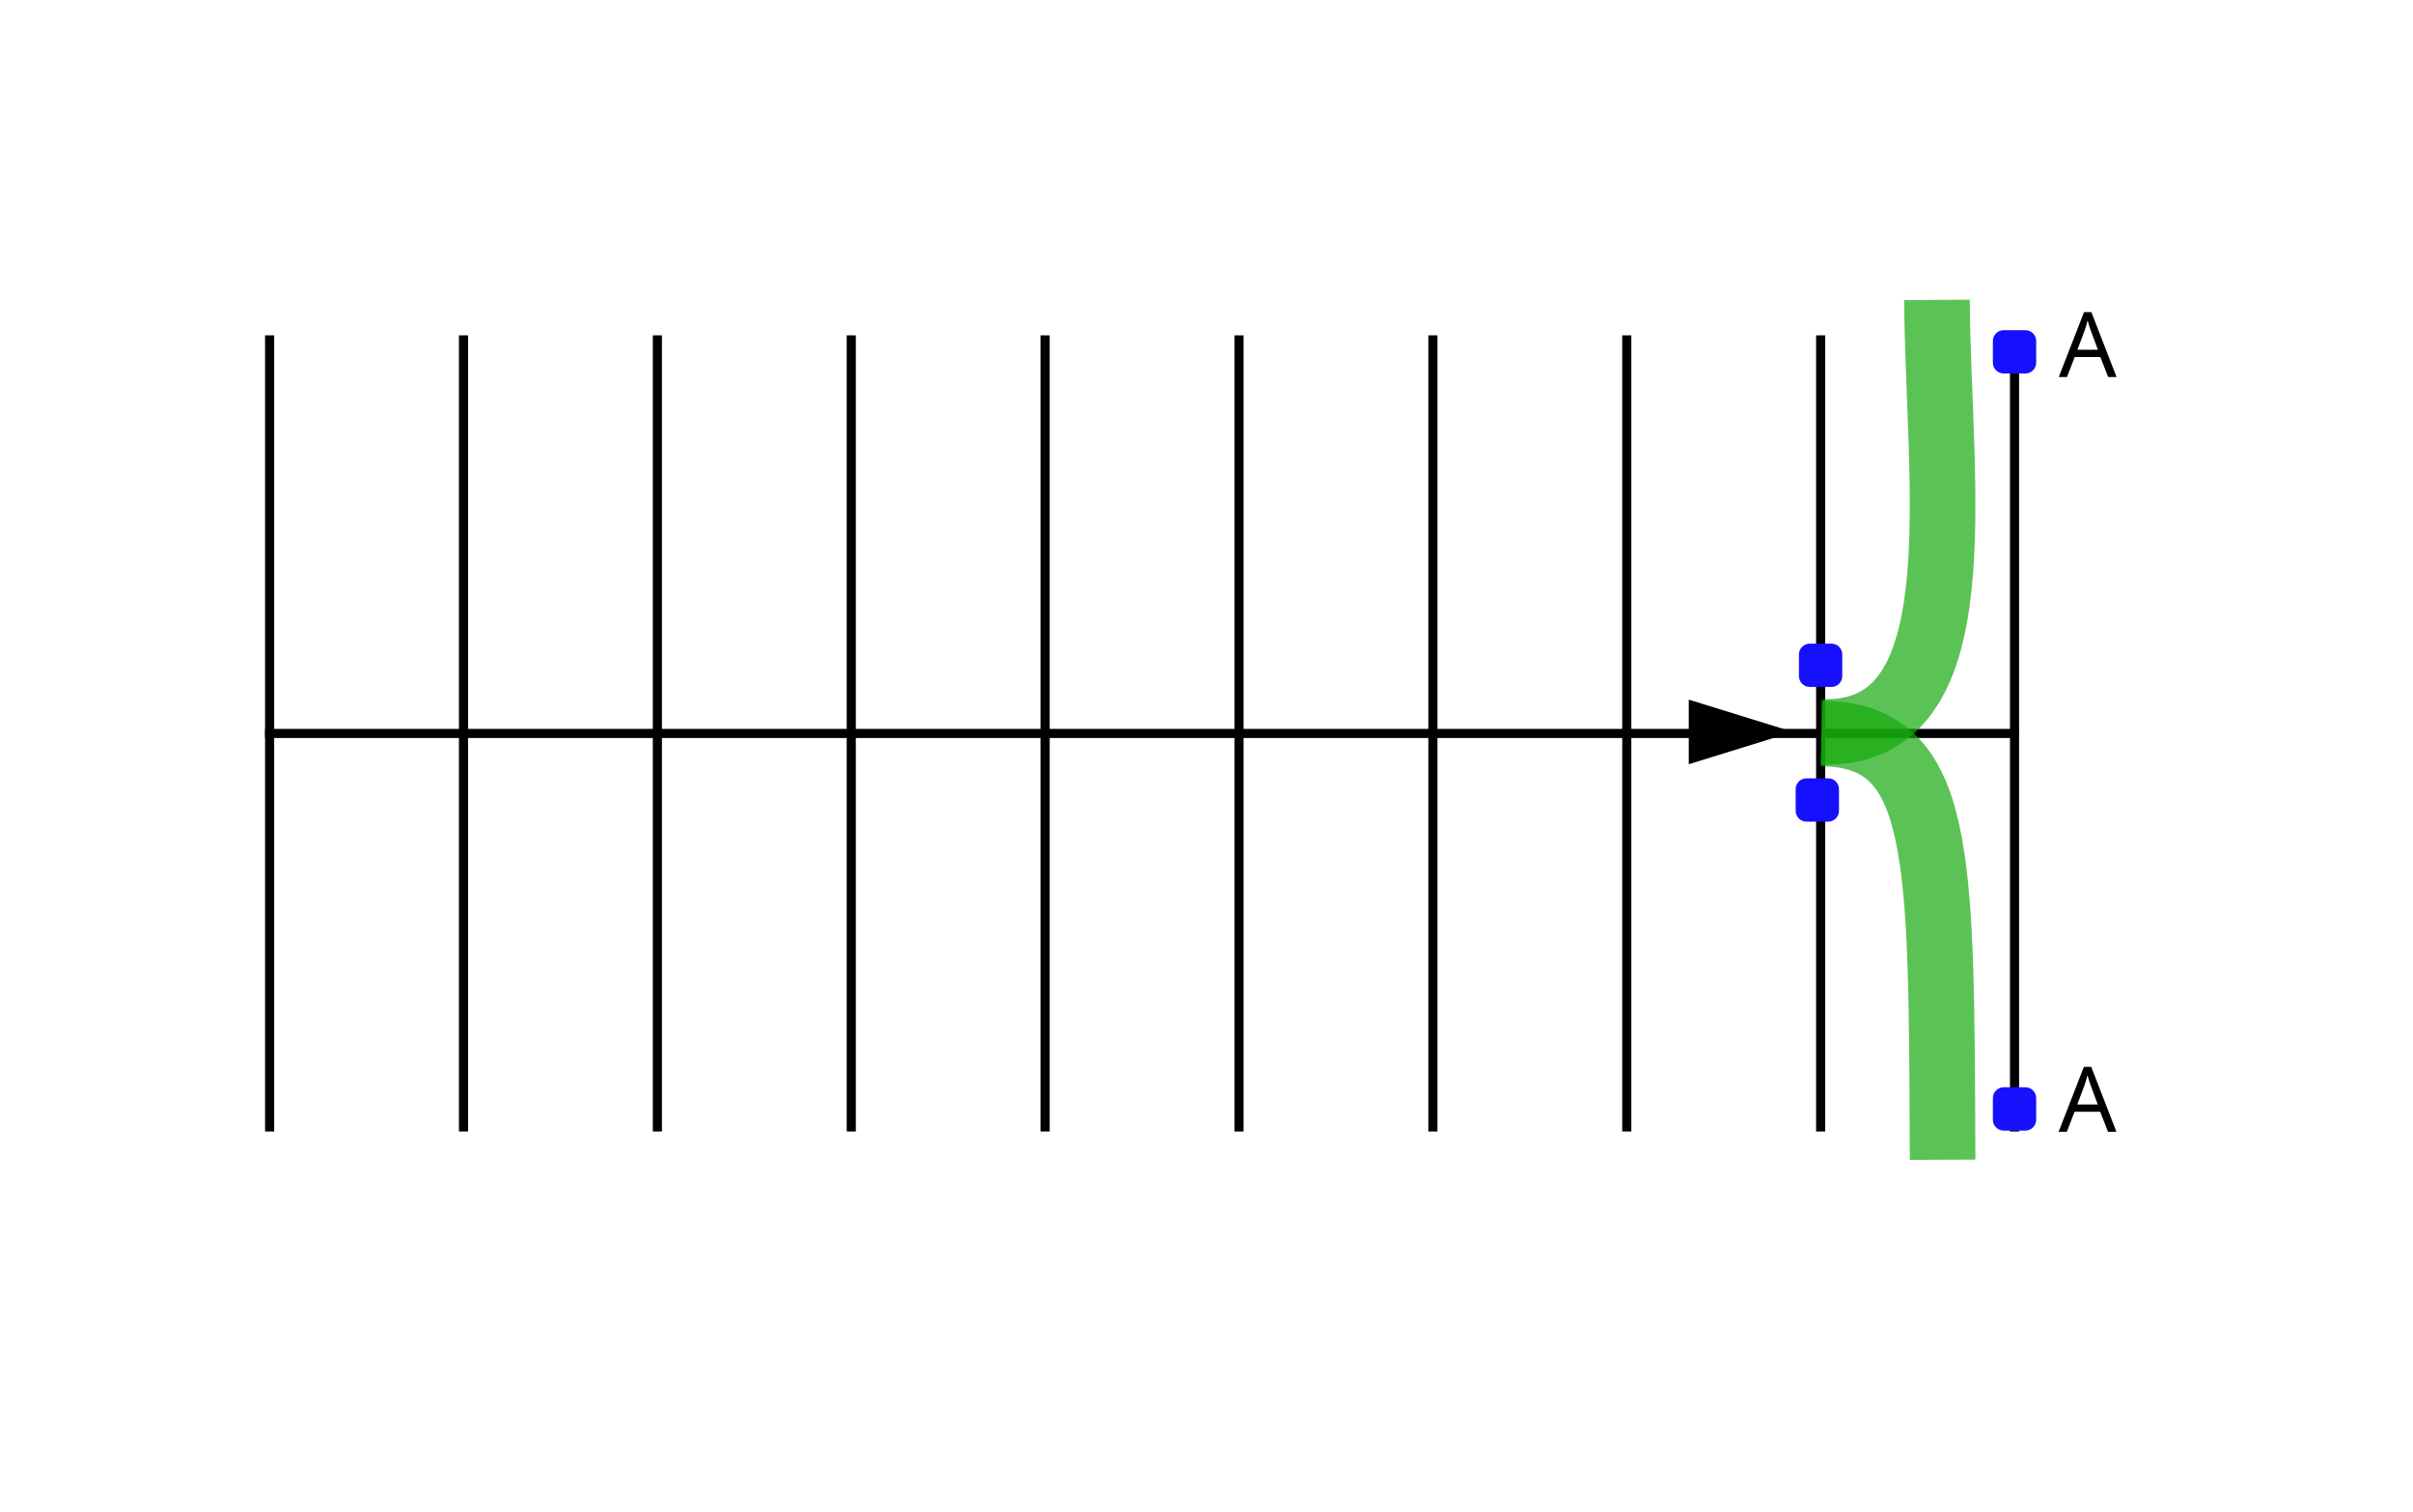
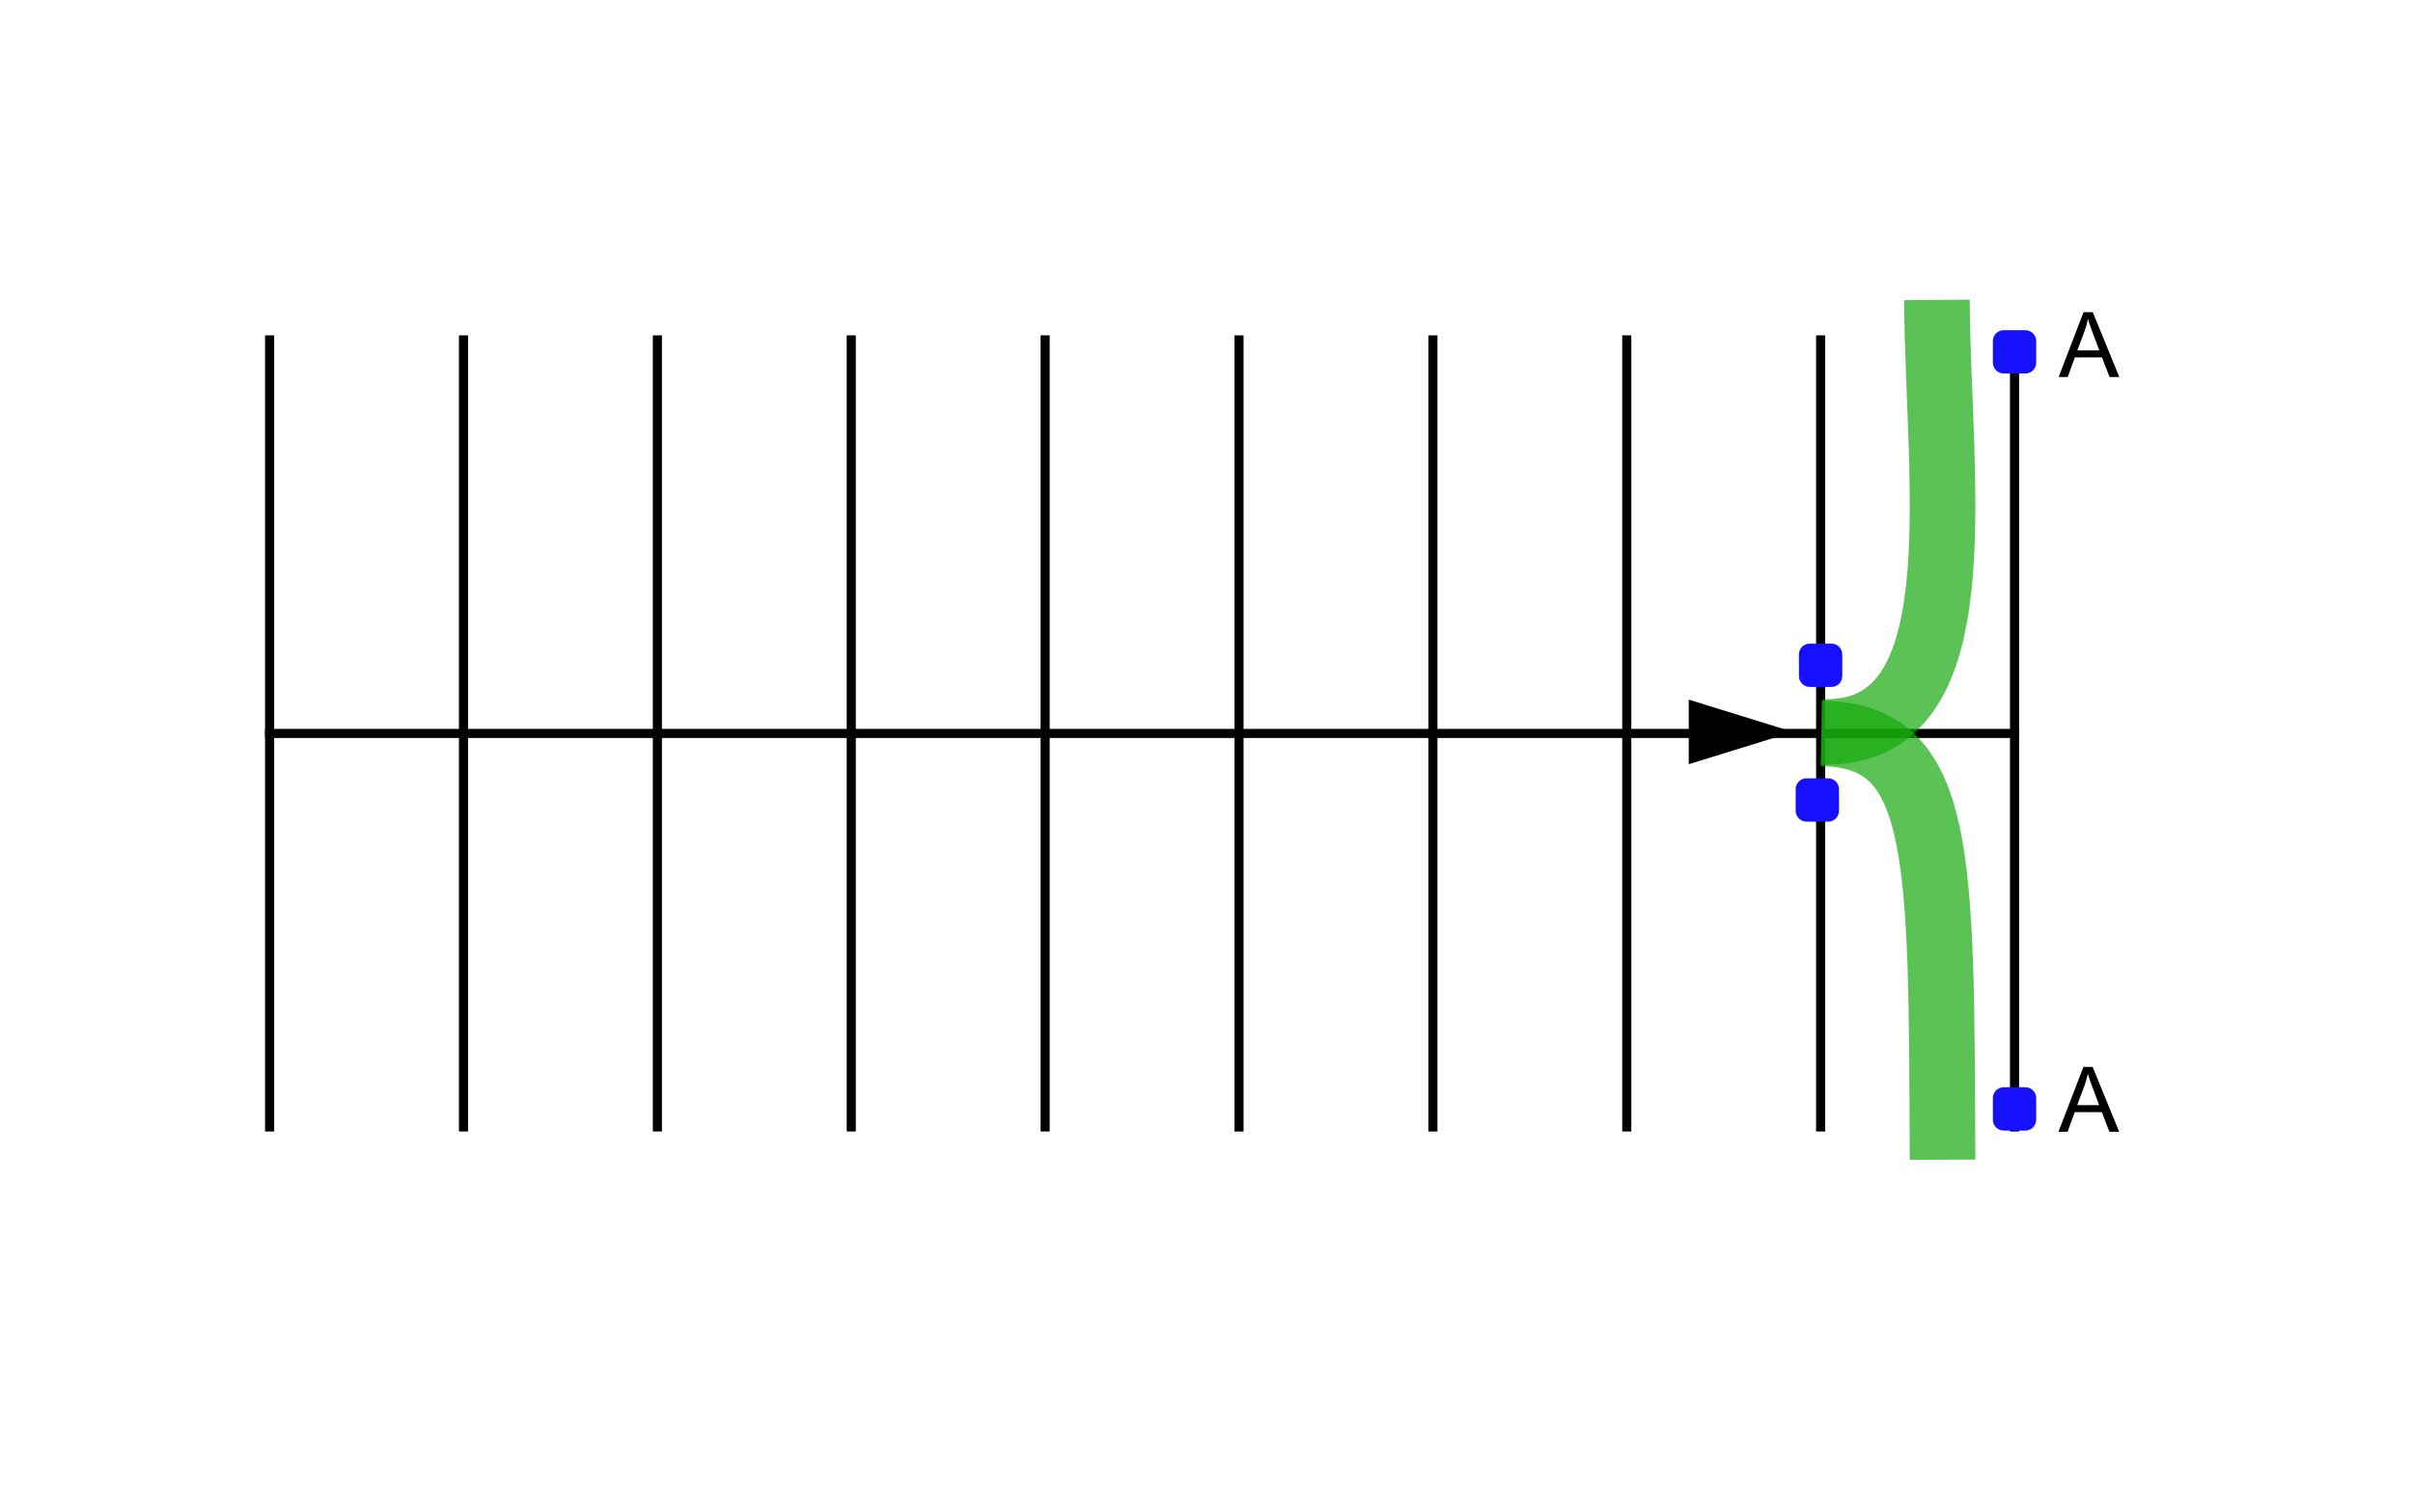
<svg xmlns="http://www.w3.org/2000/svg" width="100%" height="100%" viewBox="0 0 3678 2305" version="1.1" xml:space="preserve" style="fill-rule:evenodd;clip-rule:evenodd;stroke-linejoin:round;stroke-miterlimit:1;">
  <g transform="matrix(1,0,0,1,-32987,-19)">
    <g id="parking-6.2" transform="matrix(2.87248,0,0,2.25,32987.3,19.3451)">
      <g transform="matrix(2.08676,0,0,5.15206,-116.151,-2349.03)">
        <g transform="matrix(0.516355,0,0,0.342776,217.275,407.725)">
          <rect x="676.756" y="269.252" width="4.487" height="305.495" style="fill:black;" />
        </g>
        <g transform="matrix(0.516355,0,0,0.342776,167.974,407.725)">
          <rect x="676.757" y="269.252" width="4.487" height="305.495" style="fill:black;" />
        </g>
        <g transform="matrix(-2.3627e-16,-0.975331,1.46923,-1.56845e-16,-273.988,1214.63)">
          <rect x="678.386" y="270.212" width="1.228" height="303.577" style="fill:black;" />
        </g>
        <g transform="matrix(0.516355,0,0,0.342776,118.674,407.725)">
          <rect x="676.756" y="269.252" width="4.487" height="305.495" style="fill:black;" />
        </g>
        <g transform="matrix(0.516355,0,0,0.342776,69.3729,407.725)">
          <rect x="676.756" y="269.252" width="4.487" height="305.495" style="fill:black;" />
        </g>
        <g transform="matrix(0.516355,0,0,0.342776,20.0721,407.725)">
          <rect x="676.757" y="269.252" width="4.487" height="305.495" style="fill:black;" />
        </g>
        <g transform="matrix(0.516355,0,0,0.342776,-29.2287,407.725)">
          <rect x="676.756" y="269.252" width="4.487" height="305.495" style="fill:black;" />
        </g>
        <g transform="matrix(0.516355,0,0,0.342776,-78.5295,407.725)">
          <rect x="676.757" y="269.252" width="4.487" height="305.495" style="fill:black;" />
        </g>
        <g transform="matrix(0.516355,0,0,0.342776,-127.83,407.725)">
          <rect x="676.756" y="269.252" width="4.487" height="305.495" style="fill:black;" />
        </g>
        <g transform="matrix(0.516355,0,0,0.342776,-177.131,407.725)">
          <rect x="676.756" y="269.252" width="4.487" height="305.495" style="fill:black;" />
        </g>
        <g transform="matrix(0.516355,0,0,0.342776,-226.432,407.725)">
          <rect x="676.757" y="269.252" width="4.487" height="305.495" style="fill:black;" />
        </g>
      </g>
      <g transform="matrix(0.126249,-3.77701e-17,-6.84244e-16,0.161177,838.962,-117.299)">
-         <path d="M1097.11,3478.42C1097.11,3453.29 1076.71,3432.89 1051.58,3432.89L960.528,3432.89C935.4,3432.89 915,3453.29 915,3478.42L915,3569.47C915,3594.6 935.4,3615 960.528,3615L1051.58,3615C1076.71,3615 1097.11,3594.6 1097.11,3569.47L1097.11,3478.42Z" style="fill:rgb(23,16,252);" />
+         <path d="M1097.11,3478.42c0,-25.127 -20.4,-45.527 -45.527,-45.527l-91.055,0c-25.128,0 -45.528,20.4 -45.528,45.527l0,91.055c0,25.128 20.4,45.528 45.528,45.528l91.055,0c25.127,0 45.527,-20.4 45.527,-45.528l0,-91.055Z" style="fill:rgb(23,16,252);" />
      </g>
      <g transform="matrix(0.126249,-3.77701e-17,-6.84244e-16,0.161177,941.866,183.33)">
-         <path d="M1097.11,3478.42C1097.11,3453.29 1076.71,3432.89 1051.58,3432.89L960.528,3432.89C935.4,3432.89 915,3453.29 915,3478.42L915,3569.47C915,3594.6 935.4,3615 960.528,3615L1051.58,3615C1076.71,3615 1097.11,3594.6 1097.11,3569.47L1097.11,3478.42Z" style="fill:rgb(23,16,252);" />
+         <path d="M1097.11,3478.42c0,-25.127 -20.4,-45.527 -45.527,-45.527l-91.055,0c-25.128,0 -45.528,20.4 -45.528,45.527l0,91.055c0,25.128 20.4,45.528 45.528,45.528l91.055,0c25.127,0 45.527,-20.4 45.527,-45.528l0,-91.055Z" style="fill:rgb(23,16,252);" />
      </g>
      <g transform="matrix(0.126249,-3.77701e-17,-6.84244e-16,0.161177,837.221,-26.0229)">
-         <path d="M1097.11,3478.42C1097.11,3453.29 1076.71,3432.89 1051.58,3432.89L960.528,3432.89C935.4,3432.89 915,3453.29 915,3478.42L915,3569.47C915,3594.6 935.4,3615 960.528,3615L1051.58,3615C1076.71,3615 1097.11,3594.6 1097.11,3569.47L1097.11,3478.42Z" style="fill:rgb(23,16,252);" />
+         <path d="M1097.11,3478.42c0,-25.127 -20.4,-45.527 -45.527,-45.527l-91.055,0c-25.128,0 -45.528,20.4 -45.528,45.527l0,91.055c0,25.128 20.4,45.528 45.528,45.528l91.055,0c25.127,0 45.527,-20.4 45.527,-45.528l0,-91.055Z" style="fill:rgb(23,16,252);" />
      </g>
      <g transform="matrix(0.126249,-3.77701e-17,-6.84244e-16,0.161177,941.866,-329.707)">
-         <path d="M1097.11,3478.42C1097.11,3453.29 1076.71,3432.89 1051.58,3432.89L960.528,3432.89C935.4,3432.89 915,3453.29 915,3478.42L915,3569.47C915,3594.6 935.4,3615 960.528,3615L1051.58,3615C1076.71,3615 1097.11,3594.6 1097.11,3569.47L1097.11,3478.42Z" style="fill:rgb(23,16,252);" />
+         <path d="M1097.11,3478.42c0,-25.127 -20.4,-45.527 -45.527,-45.527l-91.055,0c-25.128,0 -45.528,20.4 -45.528,45.527l0,91.055c0,25.128 20.4,45.528 45.528,45.528l91.055,0c25.127,0 45.527,-20.4 45.527,-45.528l0,-91.055Z" style="fill:rgb(23,16,252);" />
      </g>
      <g transform="matrix(0.348131,0,0,0.444444,-4101.68,-2.0211e-13)">
-         <path d="M14558.7,1115.53C14798,1123.03 14736,743.661 14734.1,456.905" style="fill:none;stroke-width:100px;stroke:rgb(20,169,12);stroke-opacity:0.698;" />
+         <path d="M14558.7,1115.53c239.233,7.497 177.247,-371.87 175.321,-658.626" style="fill:none;stroke-width:100px;stroke:rgb(20,169,12);stroke-opacity:0.698;" />
      </g>
      <g transform="matrix(0.348131,0,0,0.444444,-4101.68,-2.0211e-13)">
-         <path d="M14557.7,1117.9C14744.3,1120.07 14740.7,1300.92 14742.7,1767.9" style="fill:none;stroke-width:100px;stroke:rgb(20,169,12);stroke-opacity:0.698;" />
+         <path d="M14557.7,1117.9c186.559,2.164 182.93,183.013 184.927,650" style="fill:none;stroke-width:100px;stroke:rgb(20,169,12);stroke-opacity:0.698;" />
      </g>
      <g transform="matrix(0.348131,0,0,0.444444,-8827.57,-28.6645)">
-         <text x="28494.8px" y="639px" style="font-family:'ArialMT';font-size:138.061px;fill:black;">A</text>
+         <path d="M28494.6,639l37.954,-98.827l14.089,0l40.447,98.827l-14.898,0l-11.527,-29.931l-41.324,0l-10.854,29.931l-13.887,0ZM28523.1,598.418l33.504,0l-10.314,-27.37c-3.146,-8.314 -5.483,-15.145 -7.011,-20.493c-1.258,6.337 -3.034,12.629 -5.326,18.875l-10.853,28.988Z" style="fill:black;fill-rule:nonzero;" />
      </g>
      <g transform="matrix(0.348131,0,0,0.444444,-8820.02,5.41011)">
-         <text x="28472.9px" y="1713.09px" style="font-family:'ArialMT';font-size:138.061px;fill:black;">A</text>
+         <path d="M28472.7,1713.09l37.953,-98.826l14.09,0l40.447,98.826l-14.898,0l-11.528,-29.931l-41.323,0l-10.854,29.931l-13.887,0ZM28501.2,1672.51l33.504,0l-10.314,-27.369c-3.146,-8.315 -5.483,-15.146 -7.011,-20.494c-1.259,6.337 -3.034,12.629 -5.326,18.876l-10.853,28.987Z" style="fill:black;fill-rule:nonzero;" />
      </g>
      <g transform="matrix(3.46907e-17,0.156342,-0.188917,6.83216e-17,1133.67,-2929.93)">
-         <path d="M21912,965L22052,1258L21772,1258L21912,965Z" style="fill:black;" />
+         <path d="M21912,965l140,293l-280,0l140,-293Z" style="fill:black;" />
      </g>
    </g>
  </g>
</svg>
